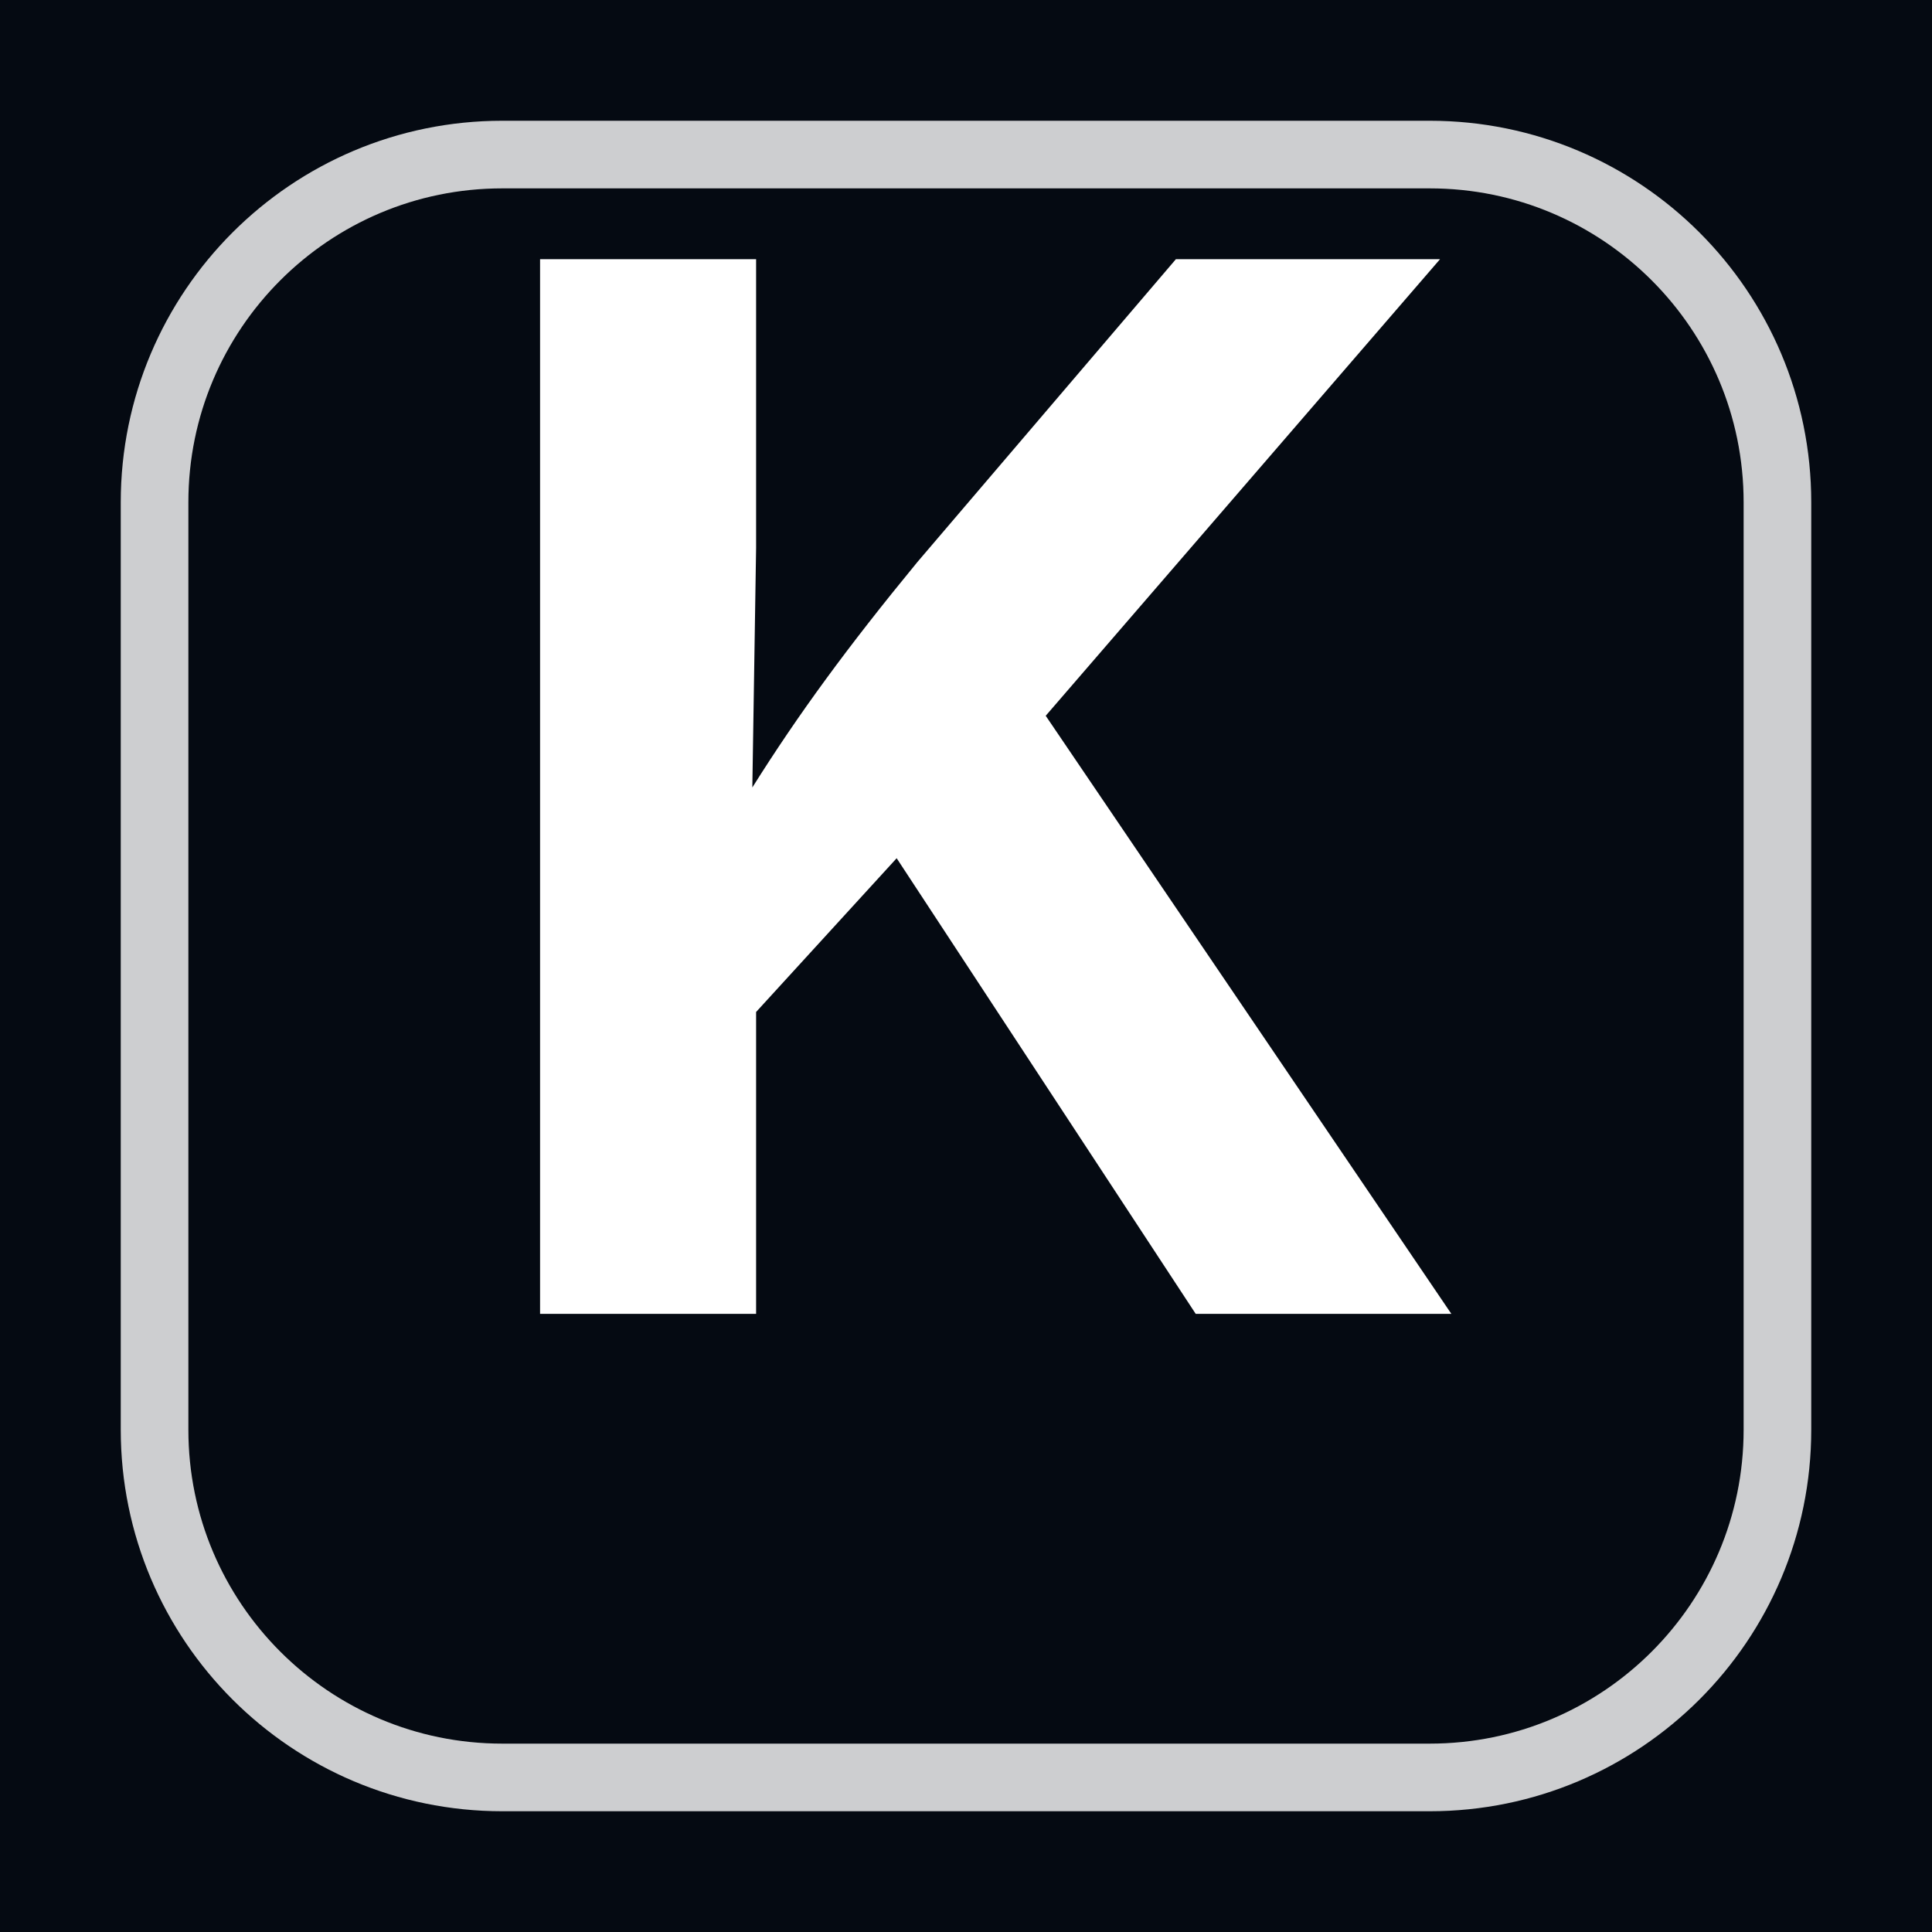
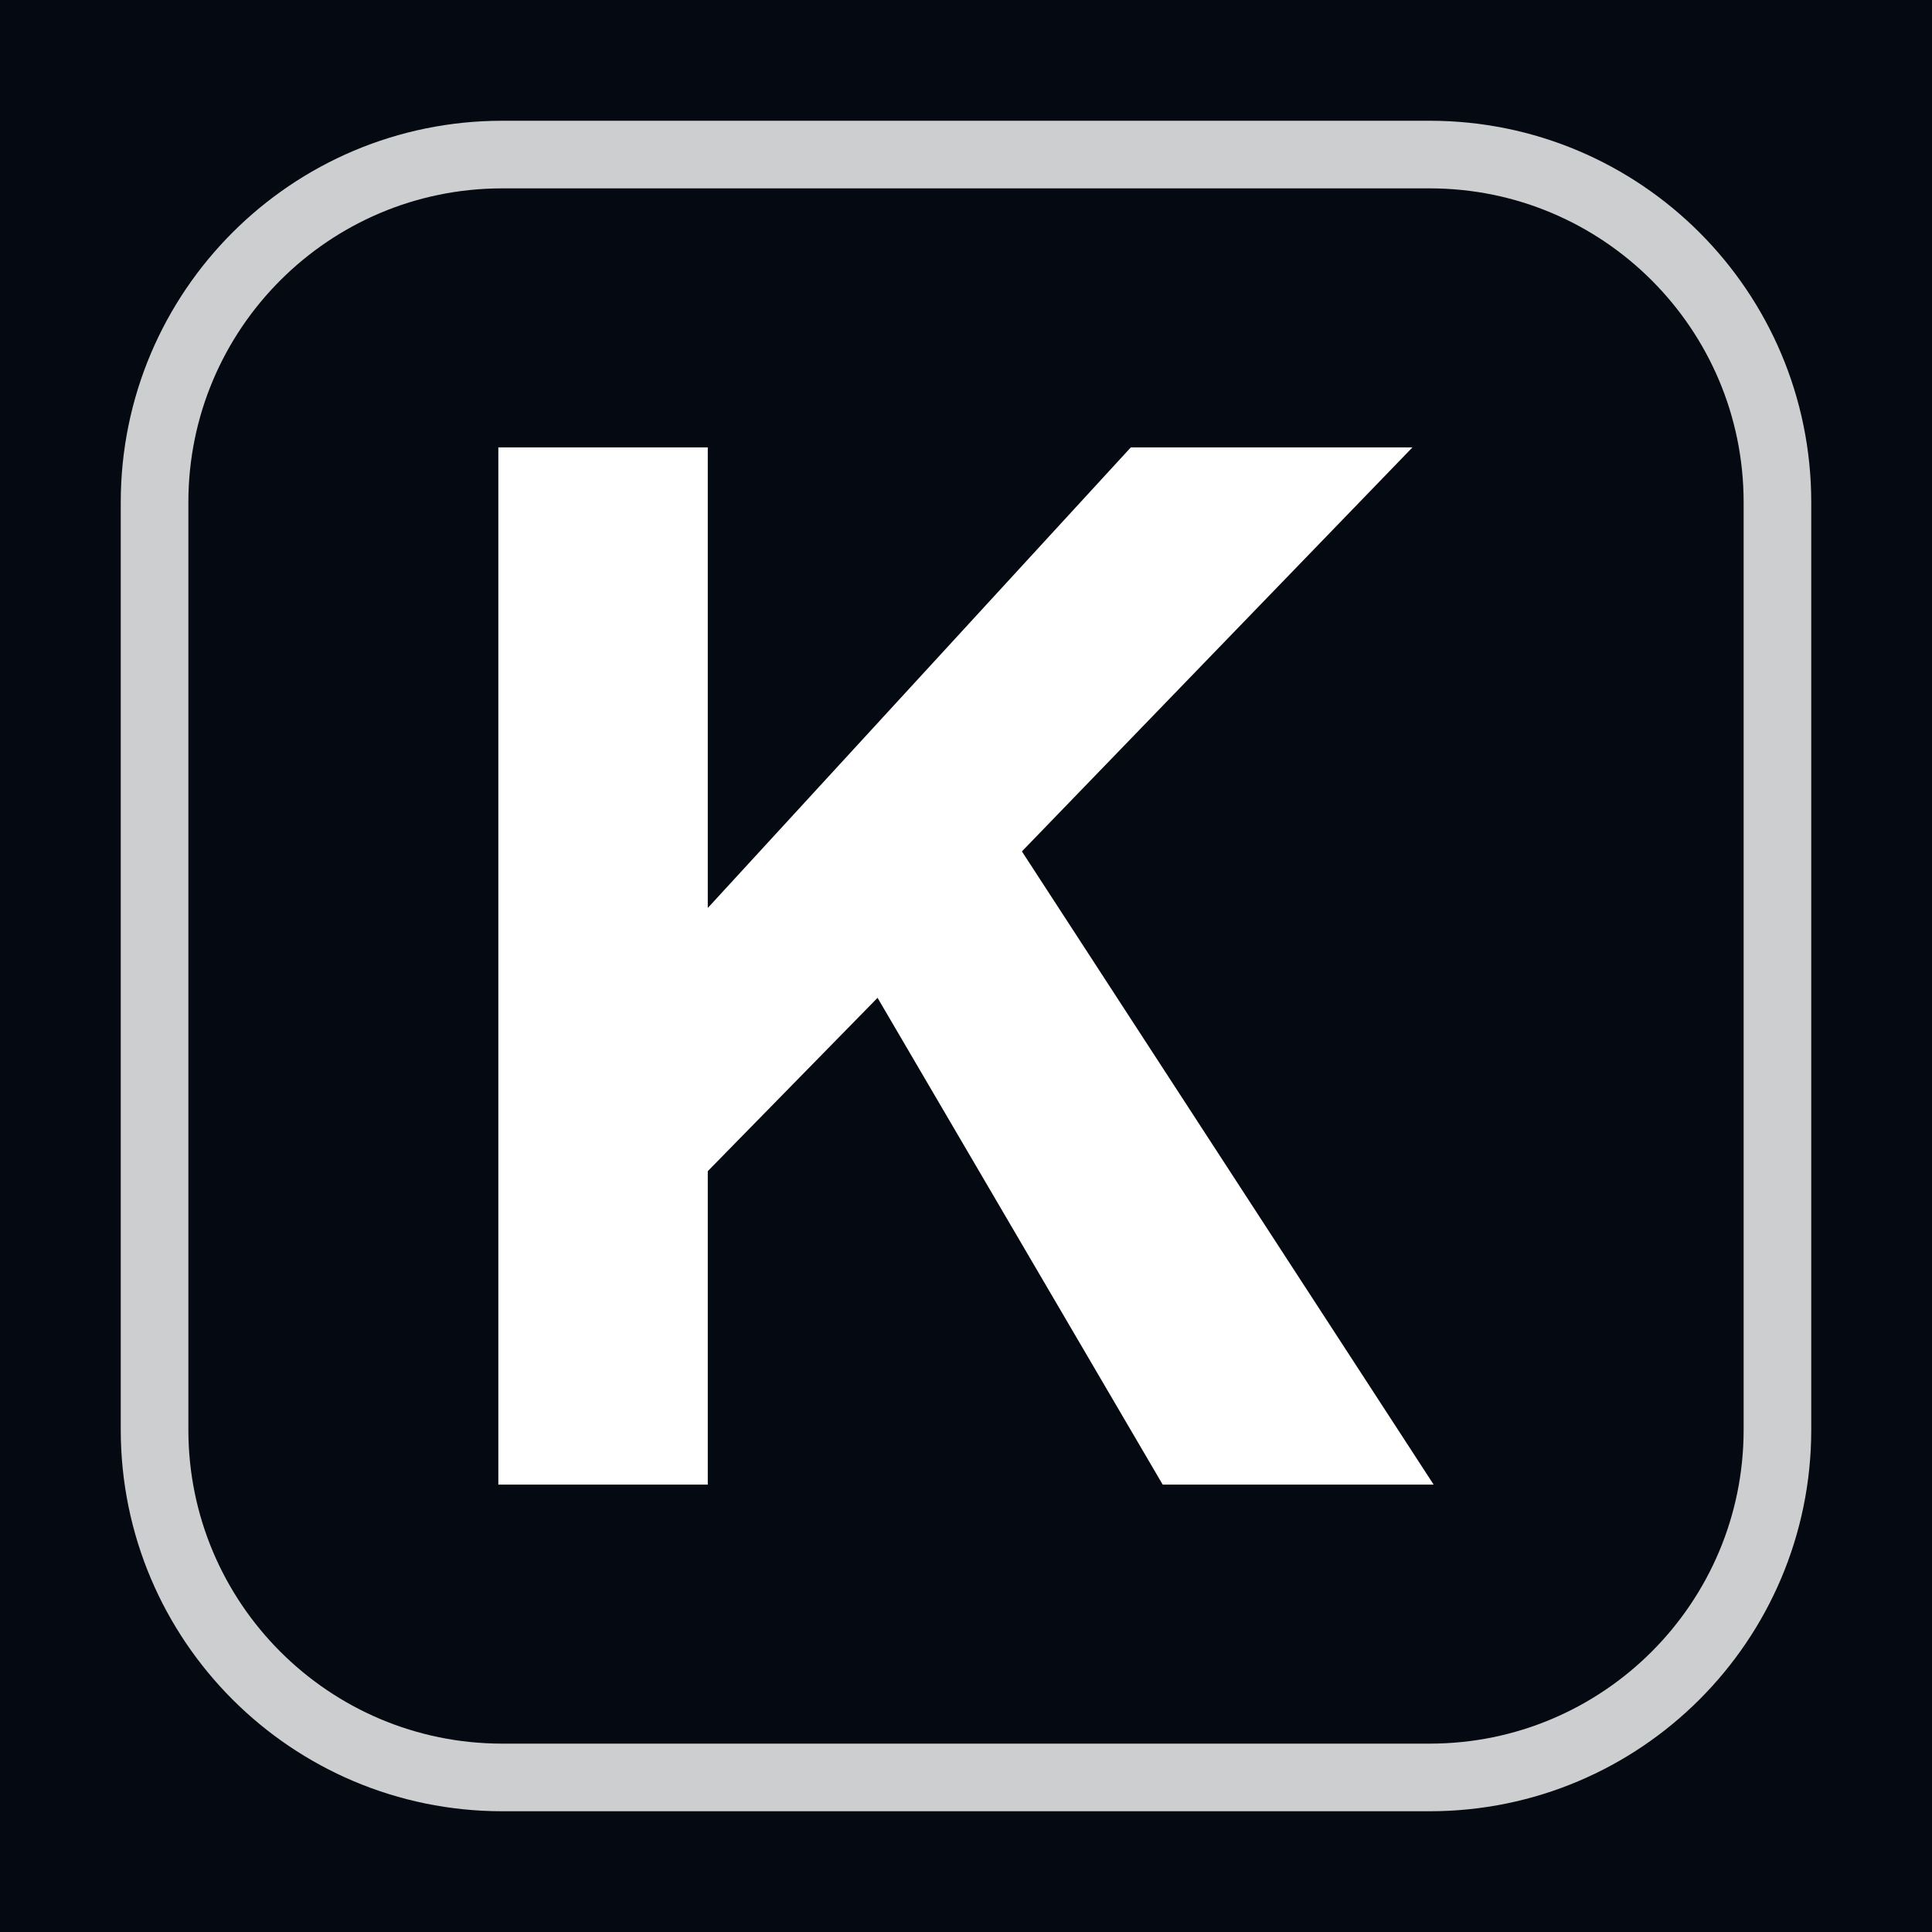
<svg xmlns="http://www.w3.org/2000/svg" width="32" height="32" viewBox="0 0 32 32" role="img" aria-label="Kiso logo">
  <rect width="100%" height="100%" fill="#050A12" />
  <rect x="2.56" y="2.56" width="26.88" height="26.88" rx="5.76" fill="none" stroke="#FFFFFF" stroke-width="1.12" opacity="0.8" />
-   <text x="16.0" y="21.76" text-anchor="middle" fill="#FFFFFF" font-family="Sora, Inter, Arial, sans-serif" font-size="24" font-weight="700">K</text>
+   <path d="M8.254 24.59 V7.41 H11.723 V15.039 L18.73 7.41 H23.395 L16.926 14.102 L23.746 24.59 H19.258 L14.535 16.527 L11.723 19.398 V24.59 Z" fill="#FFFFFF" />
</svg>
